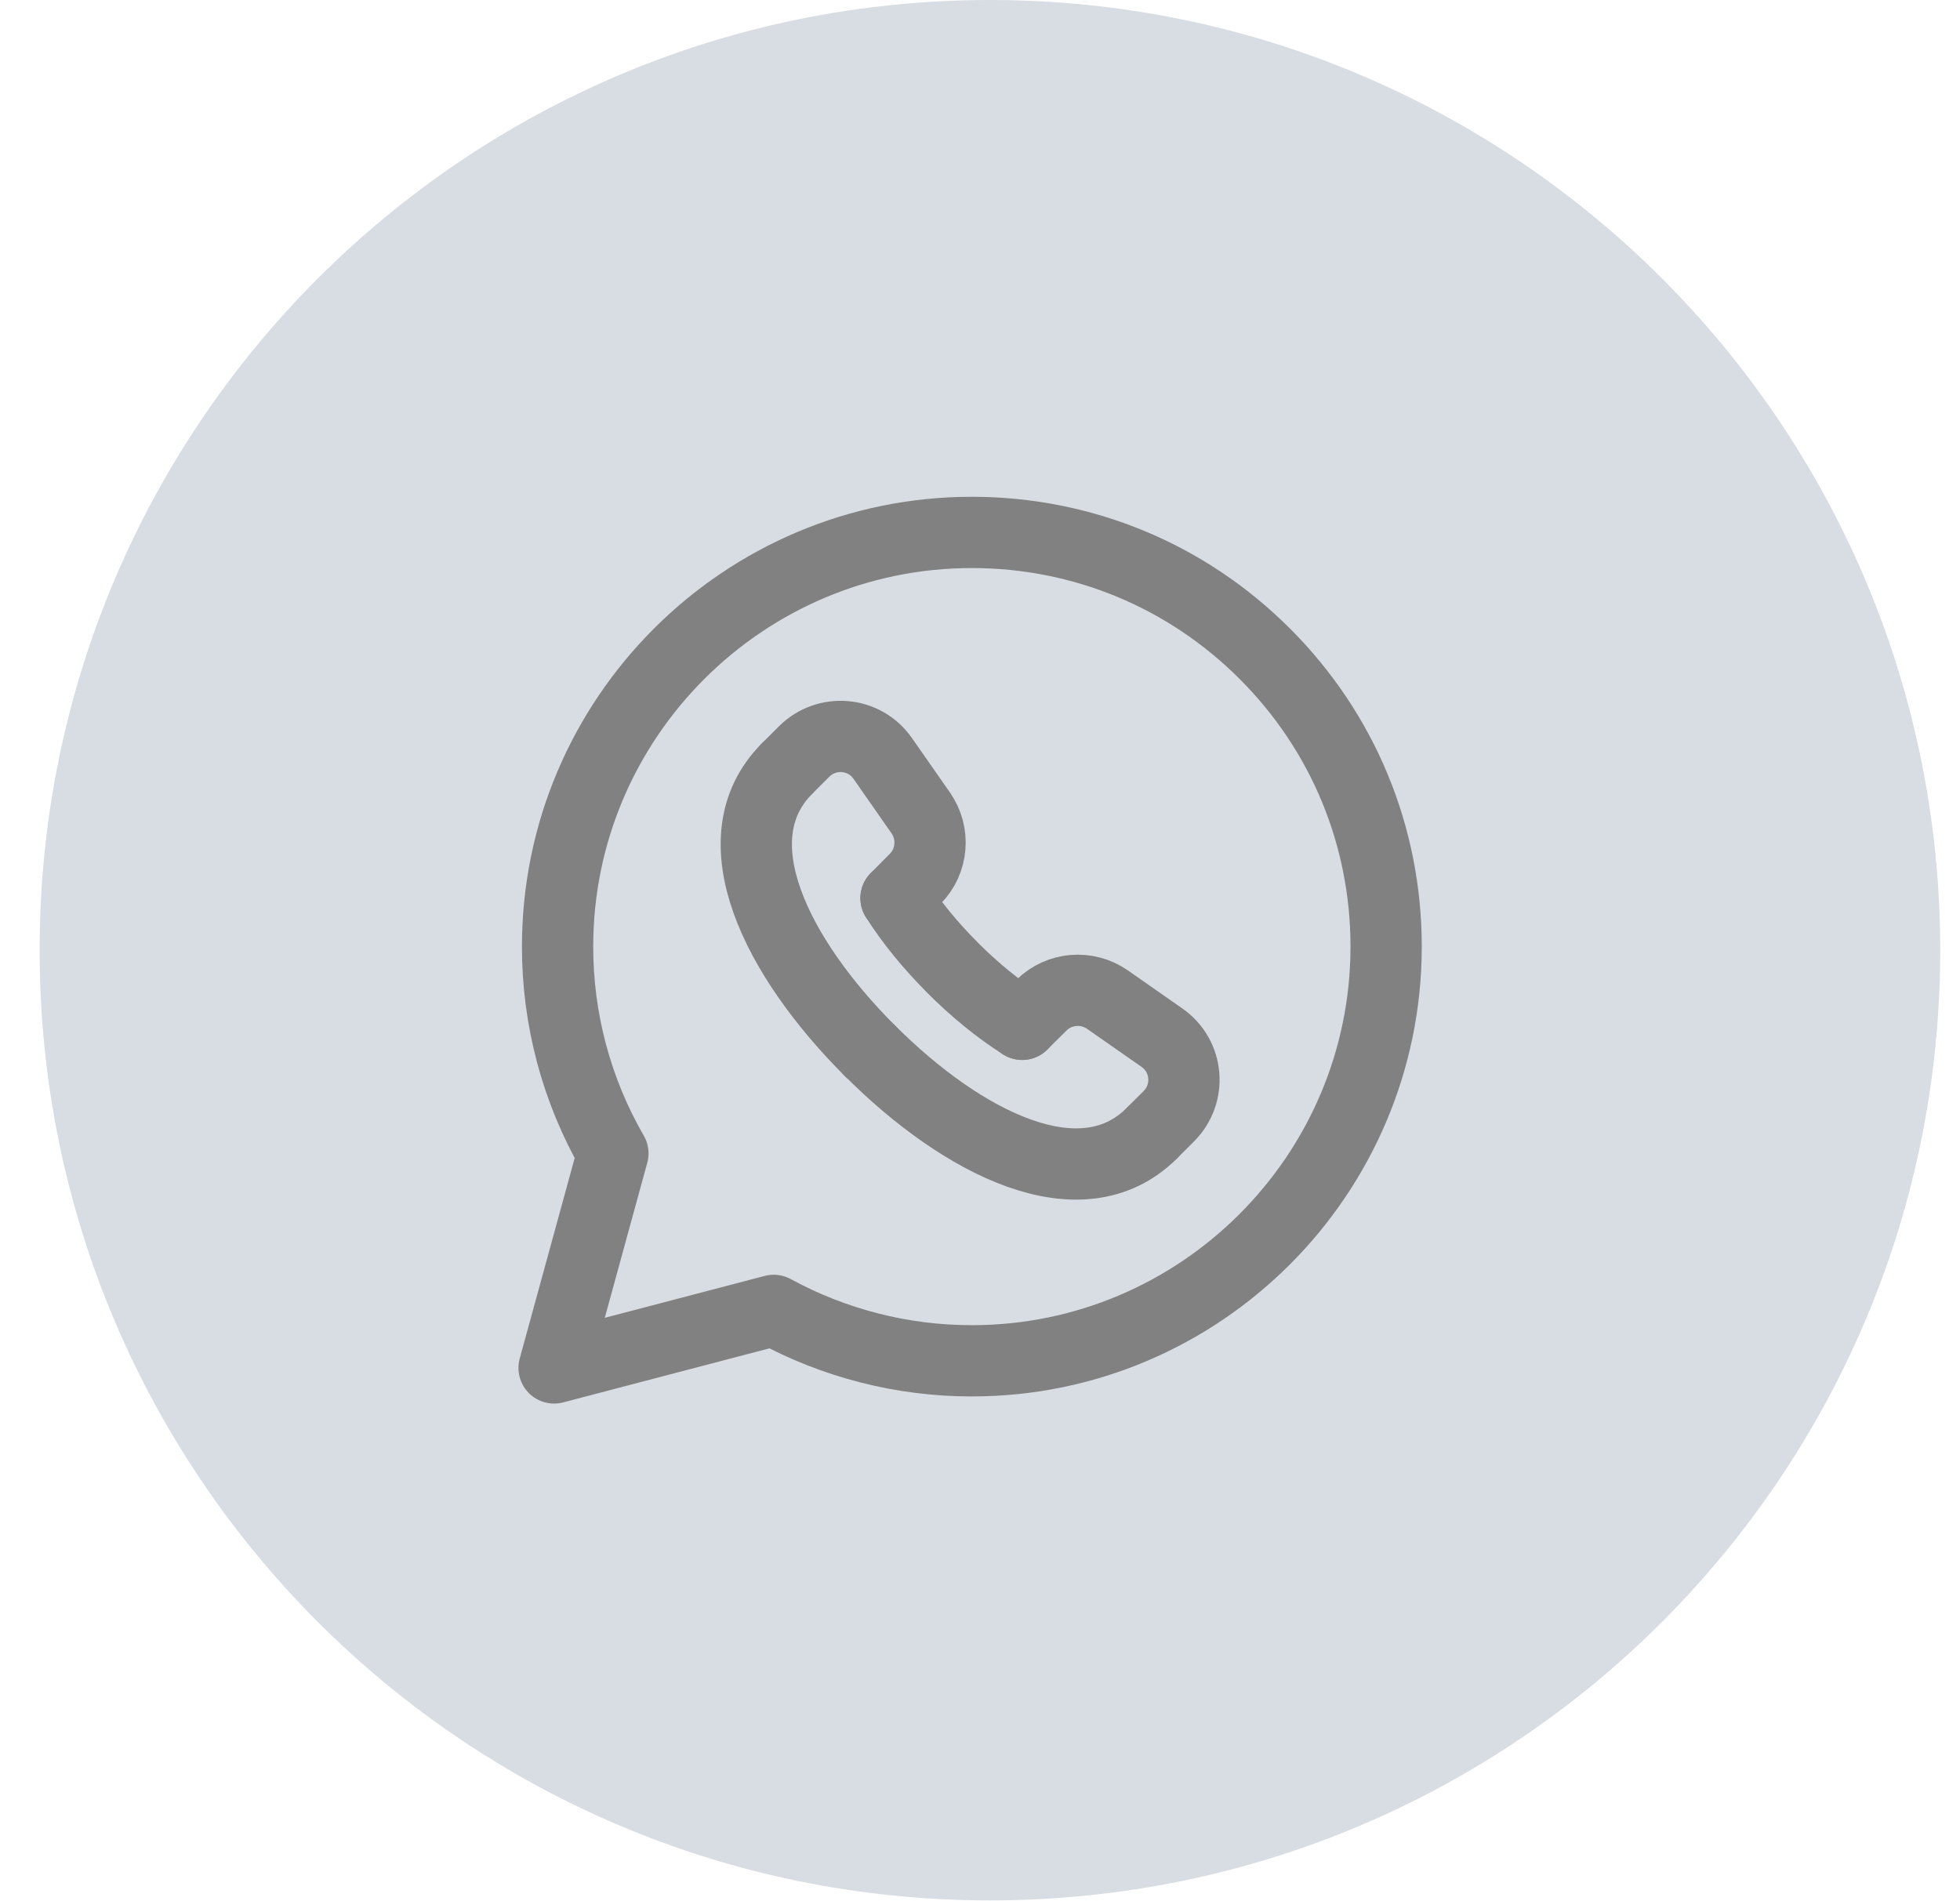
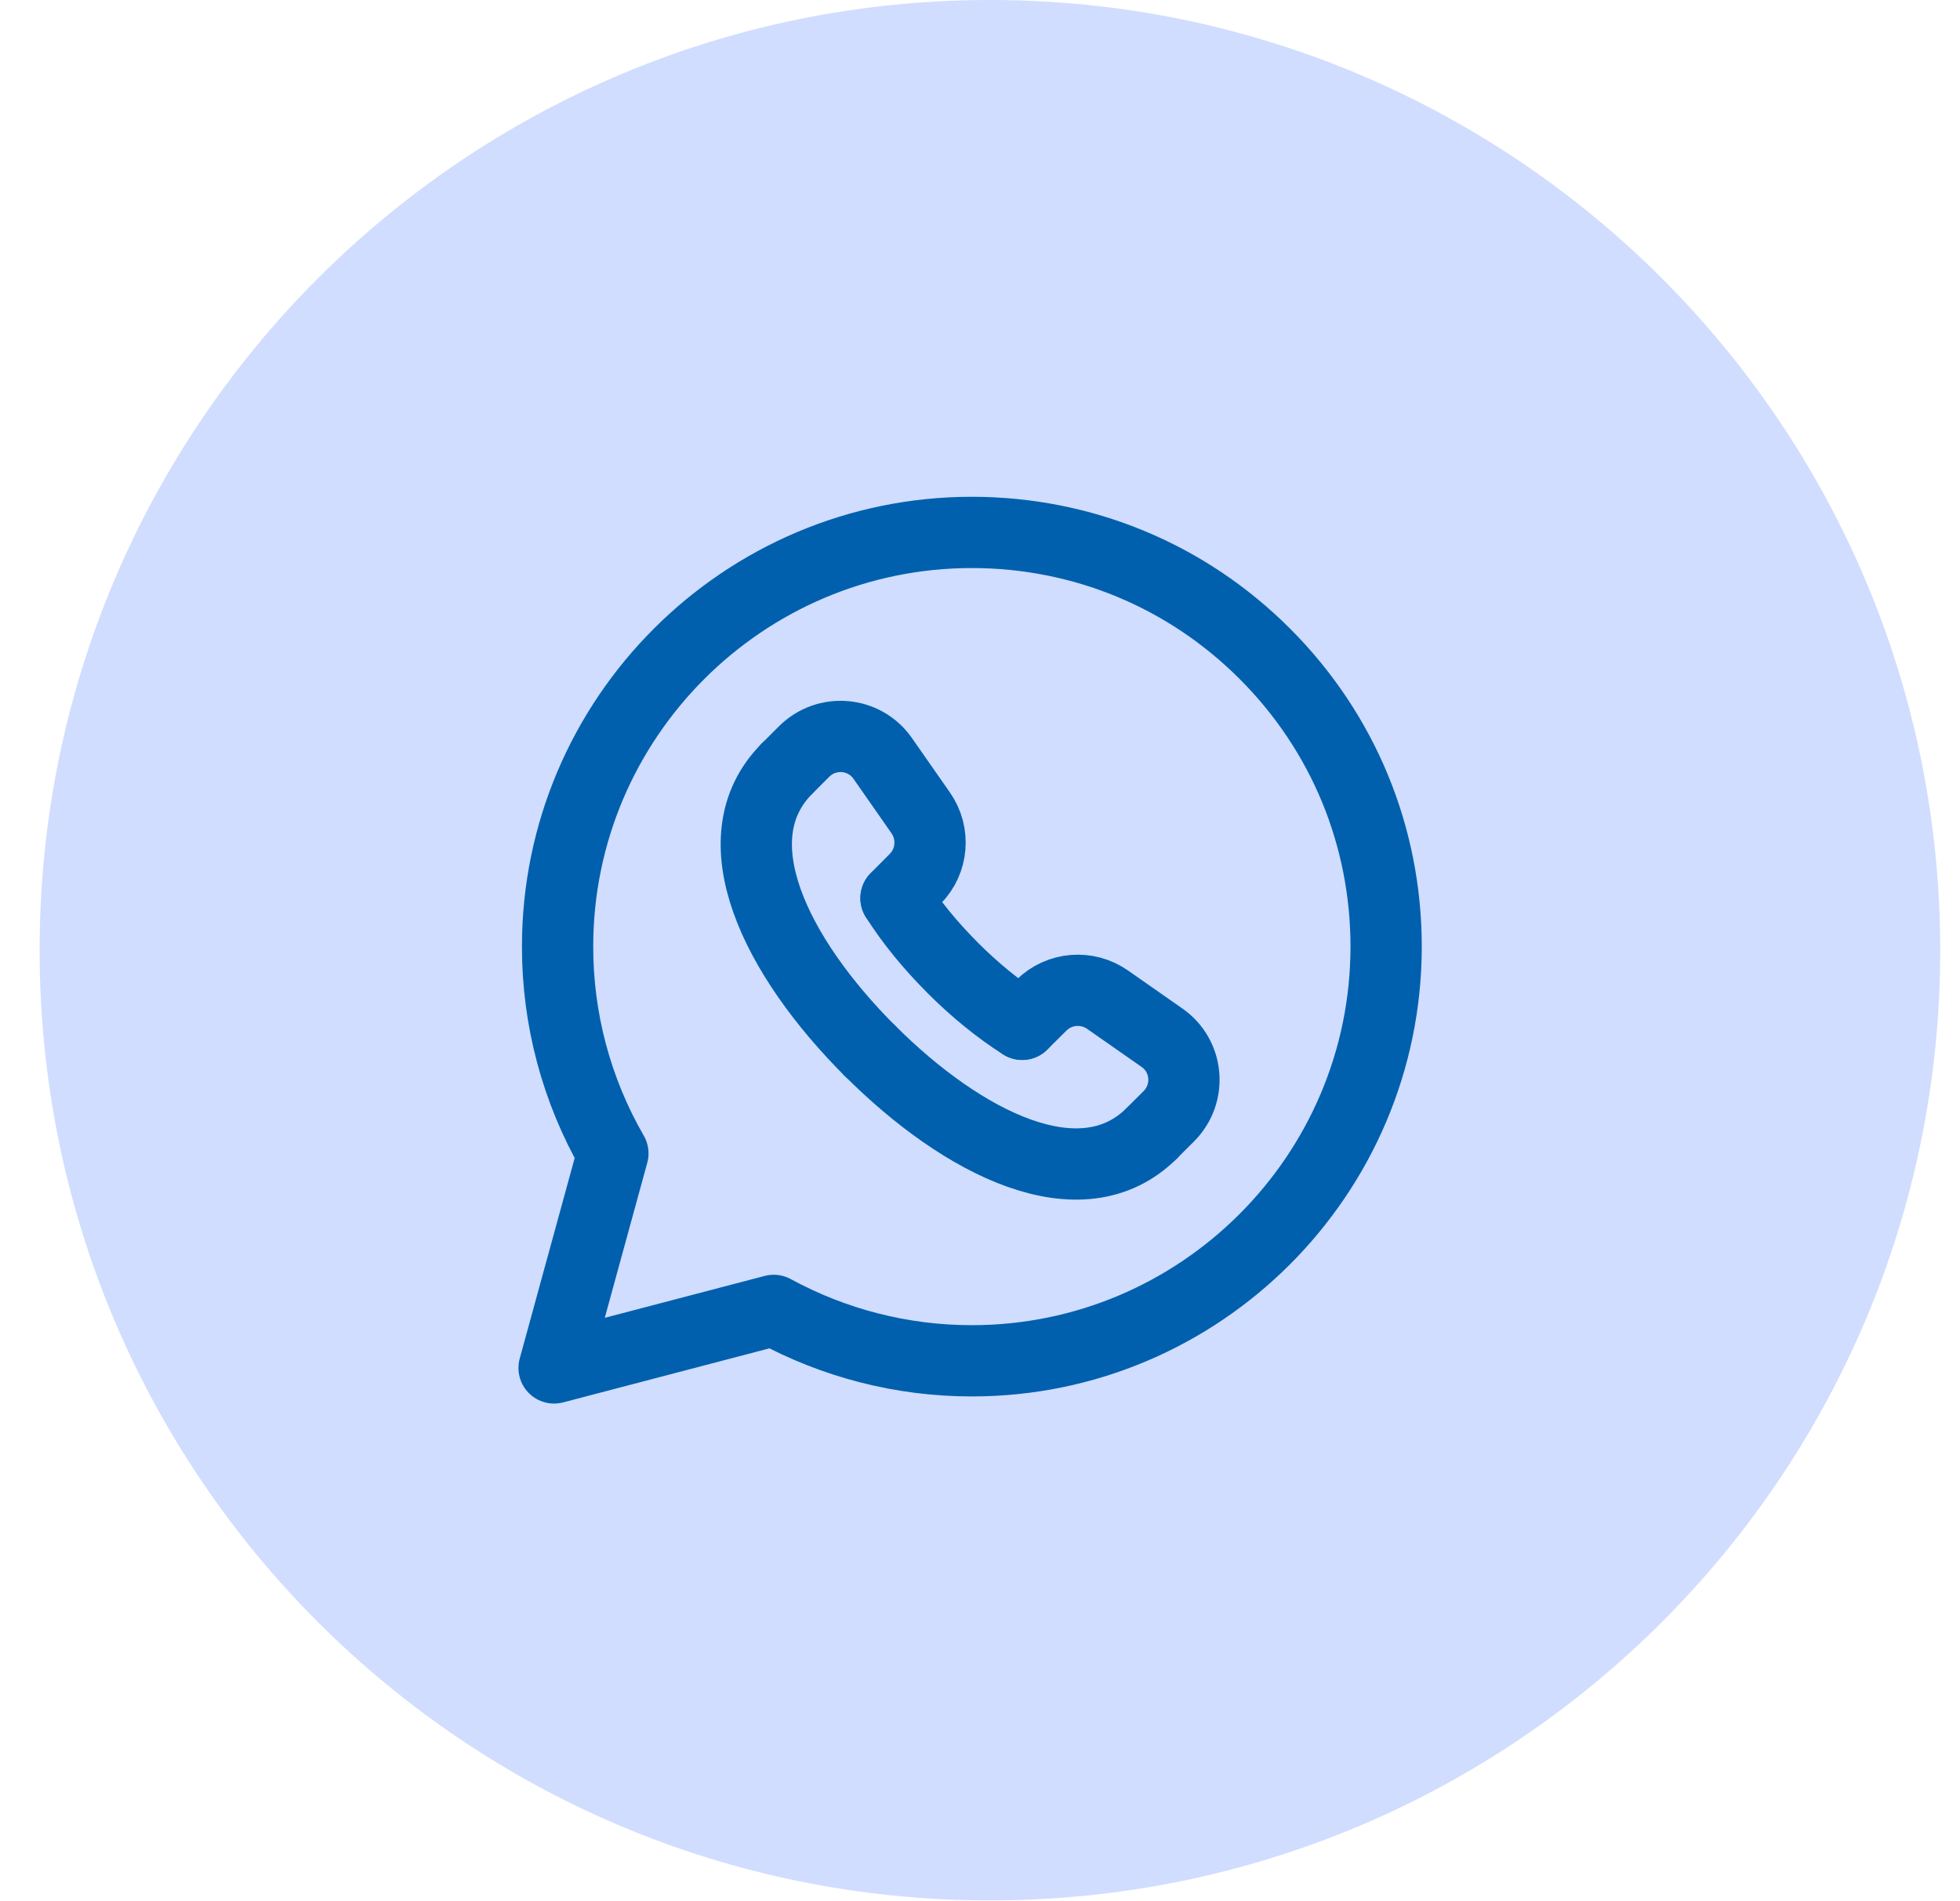
<svg xmlns="http://www.w3.org/2000/svg" width="33" height="32" viewBox="0 0 33 32" fill="none">
-   <rect x="0.667" width="32" height="32" rx="16" fill="#D8DDE3" />
-   <path fill-rule="evenodd" clip-rule="evenodd" d="M21.297 11.01C19.98 9.692 18.229 8.966 16.363 8.965C12.518 8.965 9.389 12.092 9.388 15.936C9.386 17.159 9.707 18.362 10.319 19.422L9.329 23.034L13.027 22.065C14.05 22.622 15.195 22.914 16.36 22.914H16.363C20.207 22.914 23.336 19.786 23.338 15.942C23.338 14.079 22.614 12.328 21.297 11.01Z" stroke="#818181" stroke-width="1.2" stroke-linecap="round" stroke-linejoin="round" />
-   <path d="M17.21 17.248L17.535 16.926C17.833 16.63 18.305 16.592 18.649 16.834C18.982 17.067 19.282 17.277 19.562 17.472C20.007 17.781 20.061 18.414 19.678 18.797L19.39 19.084" stroke="#818181" stroke-width="1.2" stroke-linecap="round" stroke-linejoin="round" />
-   <path d="M13.25 12.943L13.537 12.656C13.919 12.274 14.553 12.327 14.862 12.771C15.056 13.051 15.266 13.352 15.5 13.685C15.742 14.029 15.705 14.501 15.408 14.799L15.086 15.124" stroke="#818181" stroke-width="1.2" stroke-linecap="round" stroke-linejoin="round" />
-   <path d="M19.391 19.084C18.206 20.263 16.215 19.262 14.643 17.689" stroke="#818181" stroke-width="1.2" stroke-linecap="round" stroke-linejoin="round" />
-   <path d="M14.644 17.691C13.072 16.118 12.07 14.128 13.25 12.943" stroke="#818181" stroke-width="1.2" stroke-linecap="round" stroke-linejoin="round" />
-   <path d="M15.086 15.124C15.341 15.526 15.668 15.925 16.038 16.294L16.039 16.296C16.409 16.666 16.807 16.993 17.21 17.248" stroke="#818181" stroke-width="1.2" stroke-linecap="round" stroke-linejoin="round" />
+   <rect x="0.667" width="32" height="32" rx="16" fill="#D0DDFE" />
+   <path fill-rule="evenodd" clip-rule="evenodd" d="M21.297 11.01C19.98 9.692 18.229 8.966 16.363 8.965C12.518 8.965 9.389 12.092 9.388 15.936C9.386 17.159 9.707 18.362 10.319 19.422L9.329 23.034L13.027 22.065C14.05 22.622 15.195 22.914 16.36 22.914H16.363C20.207 22.914 23.336 19.786 23.338 15.942C23.338 14.079 22.614 12.328 21.297 11.01Z" stroke="#0060AE" stroke-width="1.2" stroke-linecap="round" stroke-linejoin="round" />
+   <path d="M17.21 17.248L17.535 16.926C17.833 16.63 18.305 16.592 18.649 16.834C18.982 17.067 19.282 17.277 19.562 17.472C20.007 17.781 20.061 18.414 19.678 18.797L19.39 19.084" stroke="#0060AE" stroke-width="1.2" stroke-linecap="round" stroke-linejoin="round" />
+   <path d="M13.25 12.943L13.537 12.656C13.919 12.274 14.553 12.327 14.862 12.771C15.056 13.051 15.266 13.352 15.5 13.685C15.742 14.029 15.705 14.501 15.408 14.799L15.086 15.124" stroke="#0060AE" stroke-width="1.2" stroke-linecap="round" stroke-linejoin="round" />
+   <path d="M19.391 19.084C18.206 20.263 16.215 19.262 14.643 17.689" stroke="#0060AE" stroke-width="1.2" stroke-linecap="round" stroke-linejoin="round" />
+   <path d="M14.644 17.691C13.072 16.118 12.07 14.128 13.25 12.943" stroke="#0060AE" stroke-width="1.2" stroke-linecap="round" stroke-linejoin="round" />
+   <path d="M15.086 15.124C15.341 15.526 15.668 15.925 16.038 16.294L16.039 16.296C16.409 16.666 16.807 16.993 17.21 17.248" stroke="#0060AE" stroke-width="1.2" stroke-linecap="round" stroke-linejoin="round" />
</svg>
